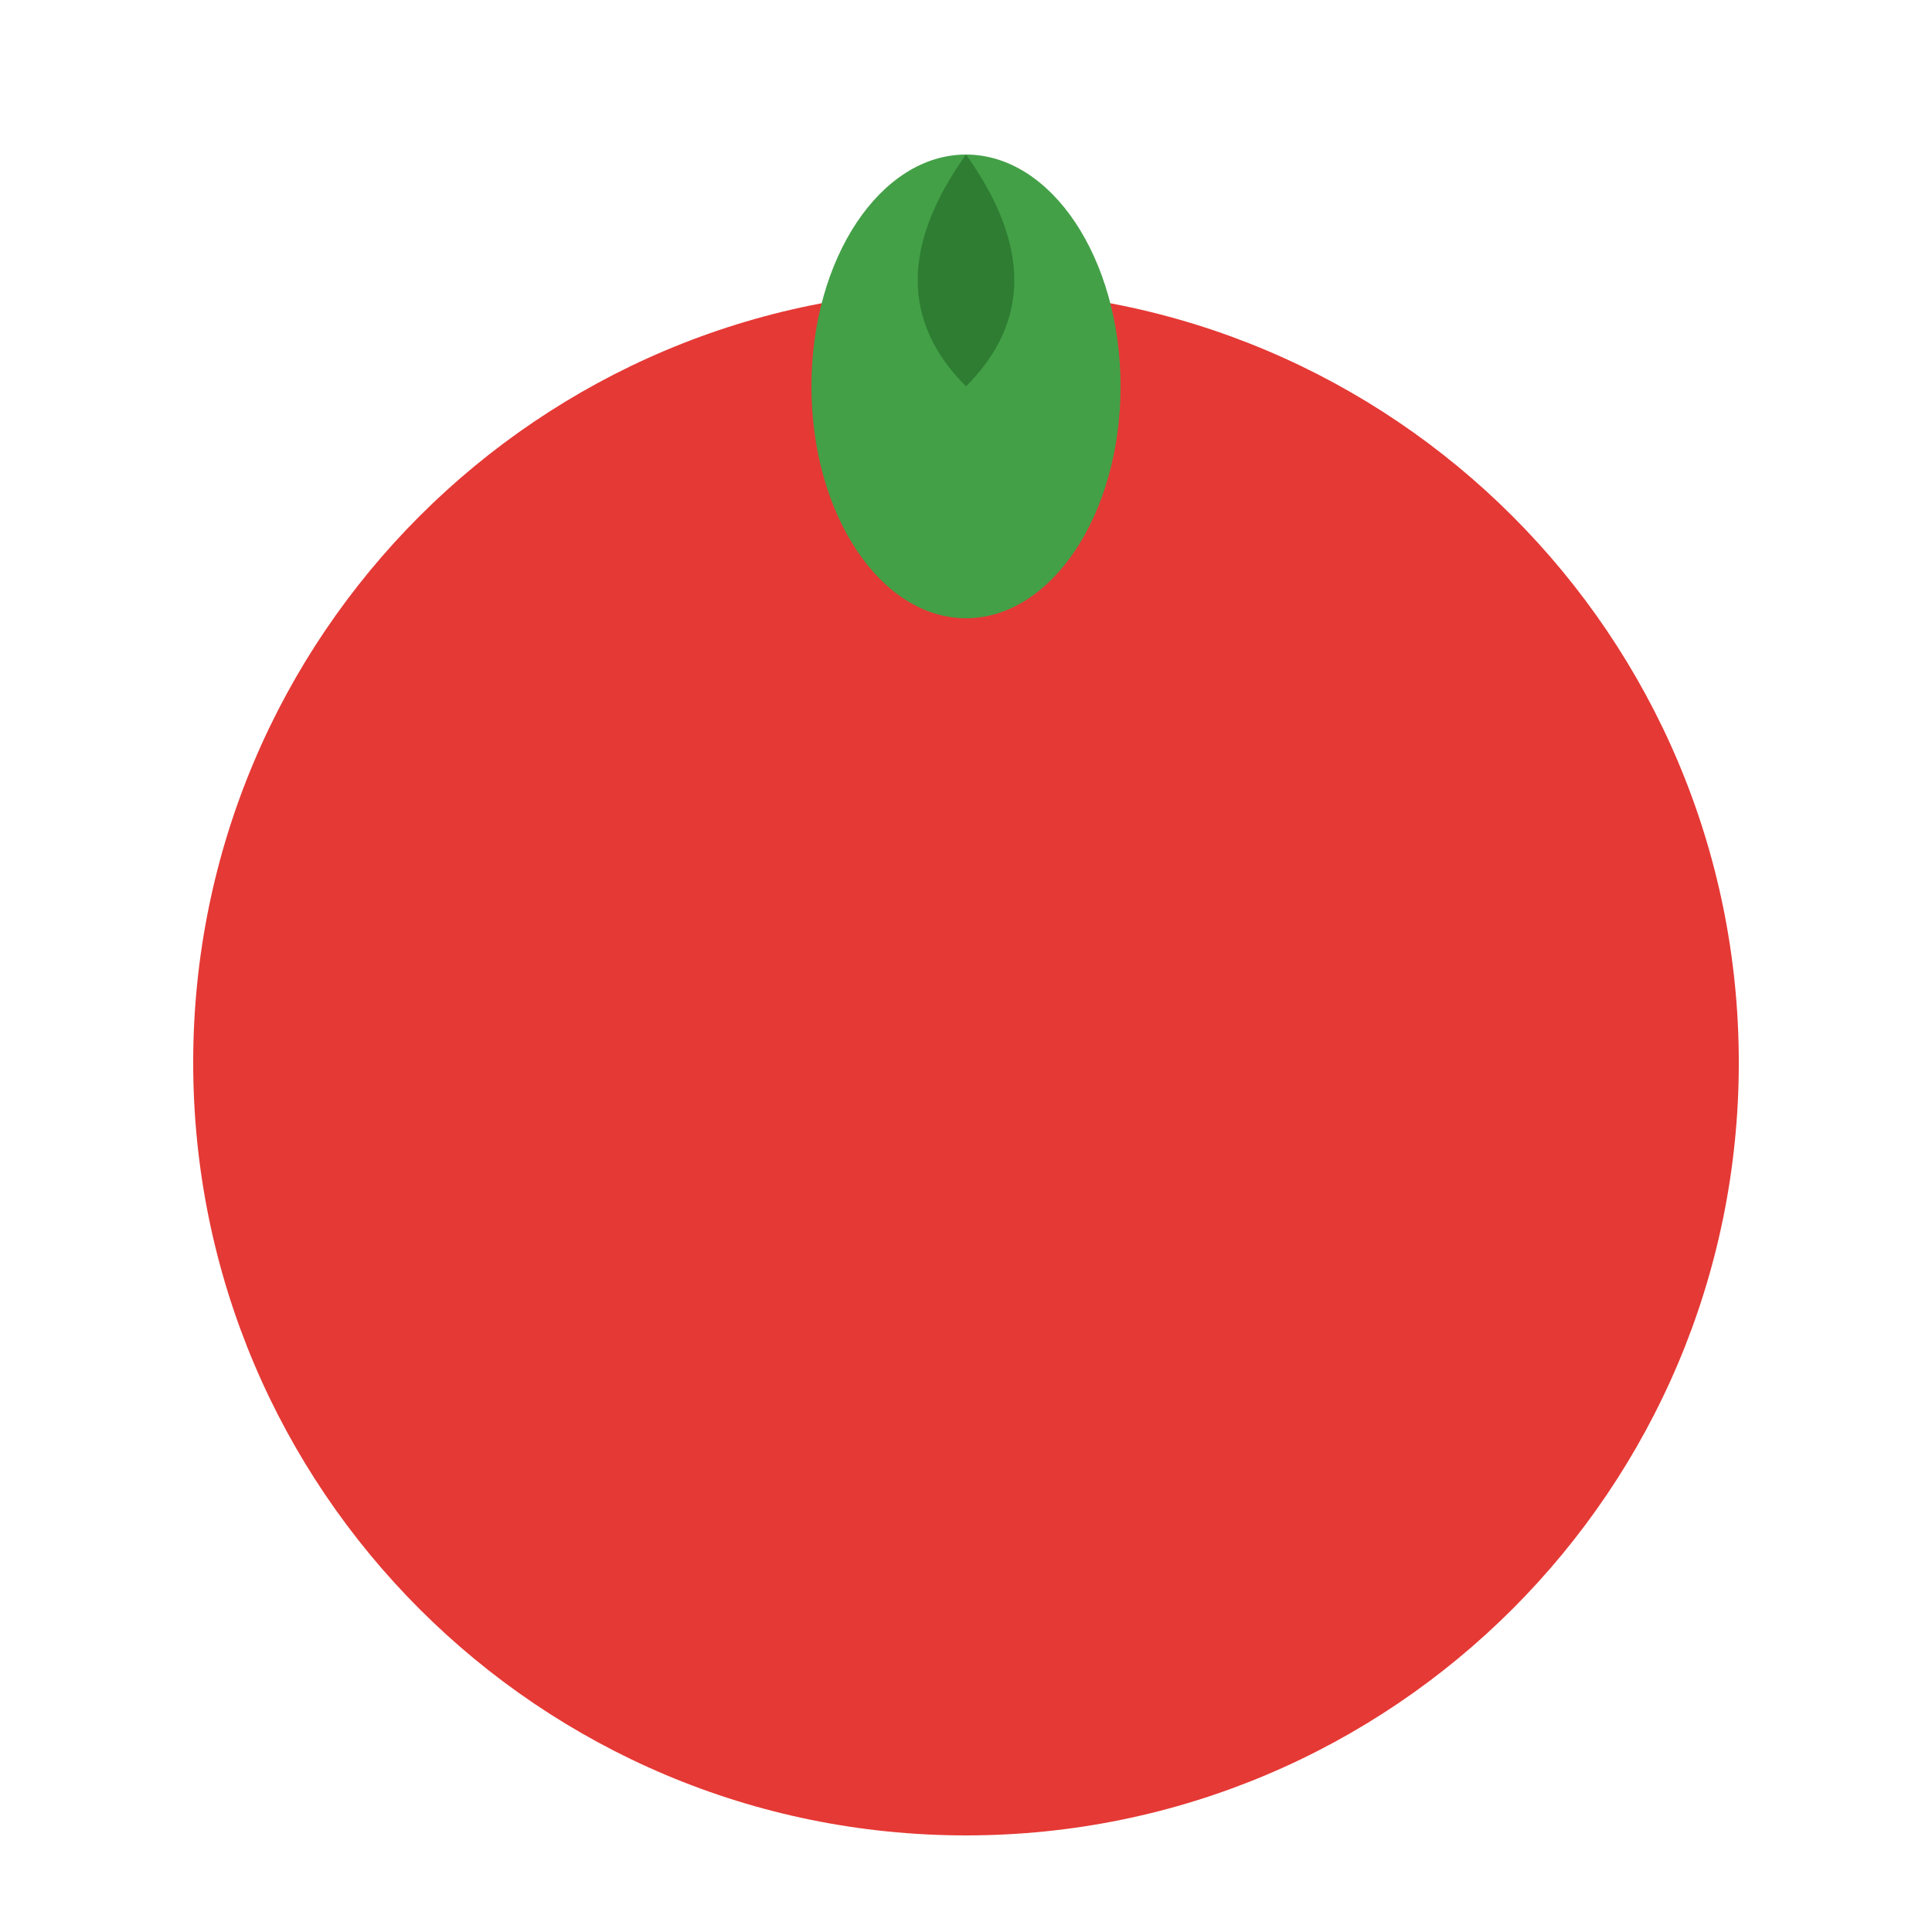
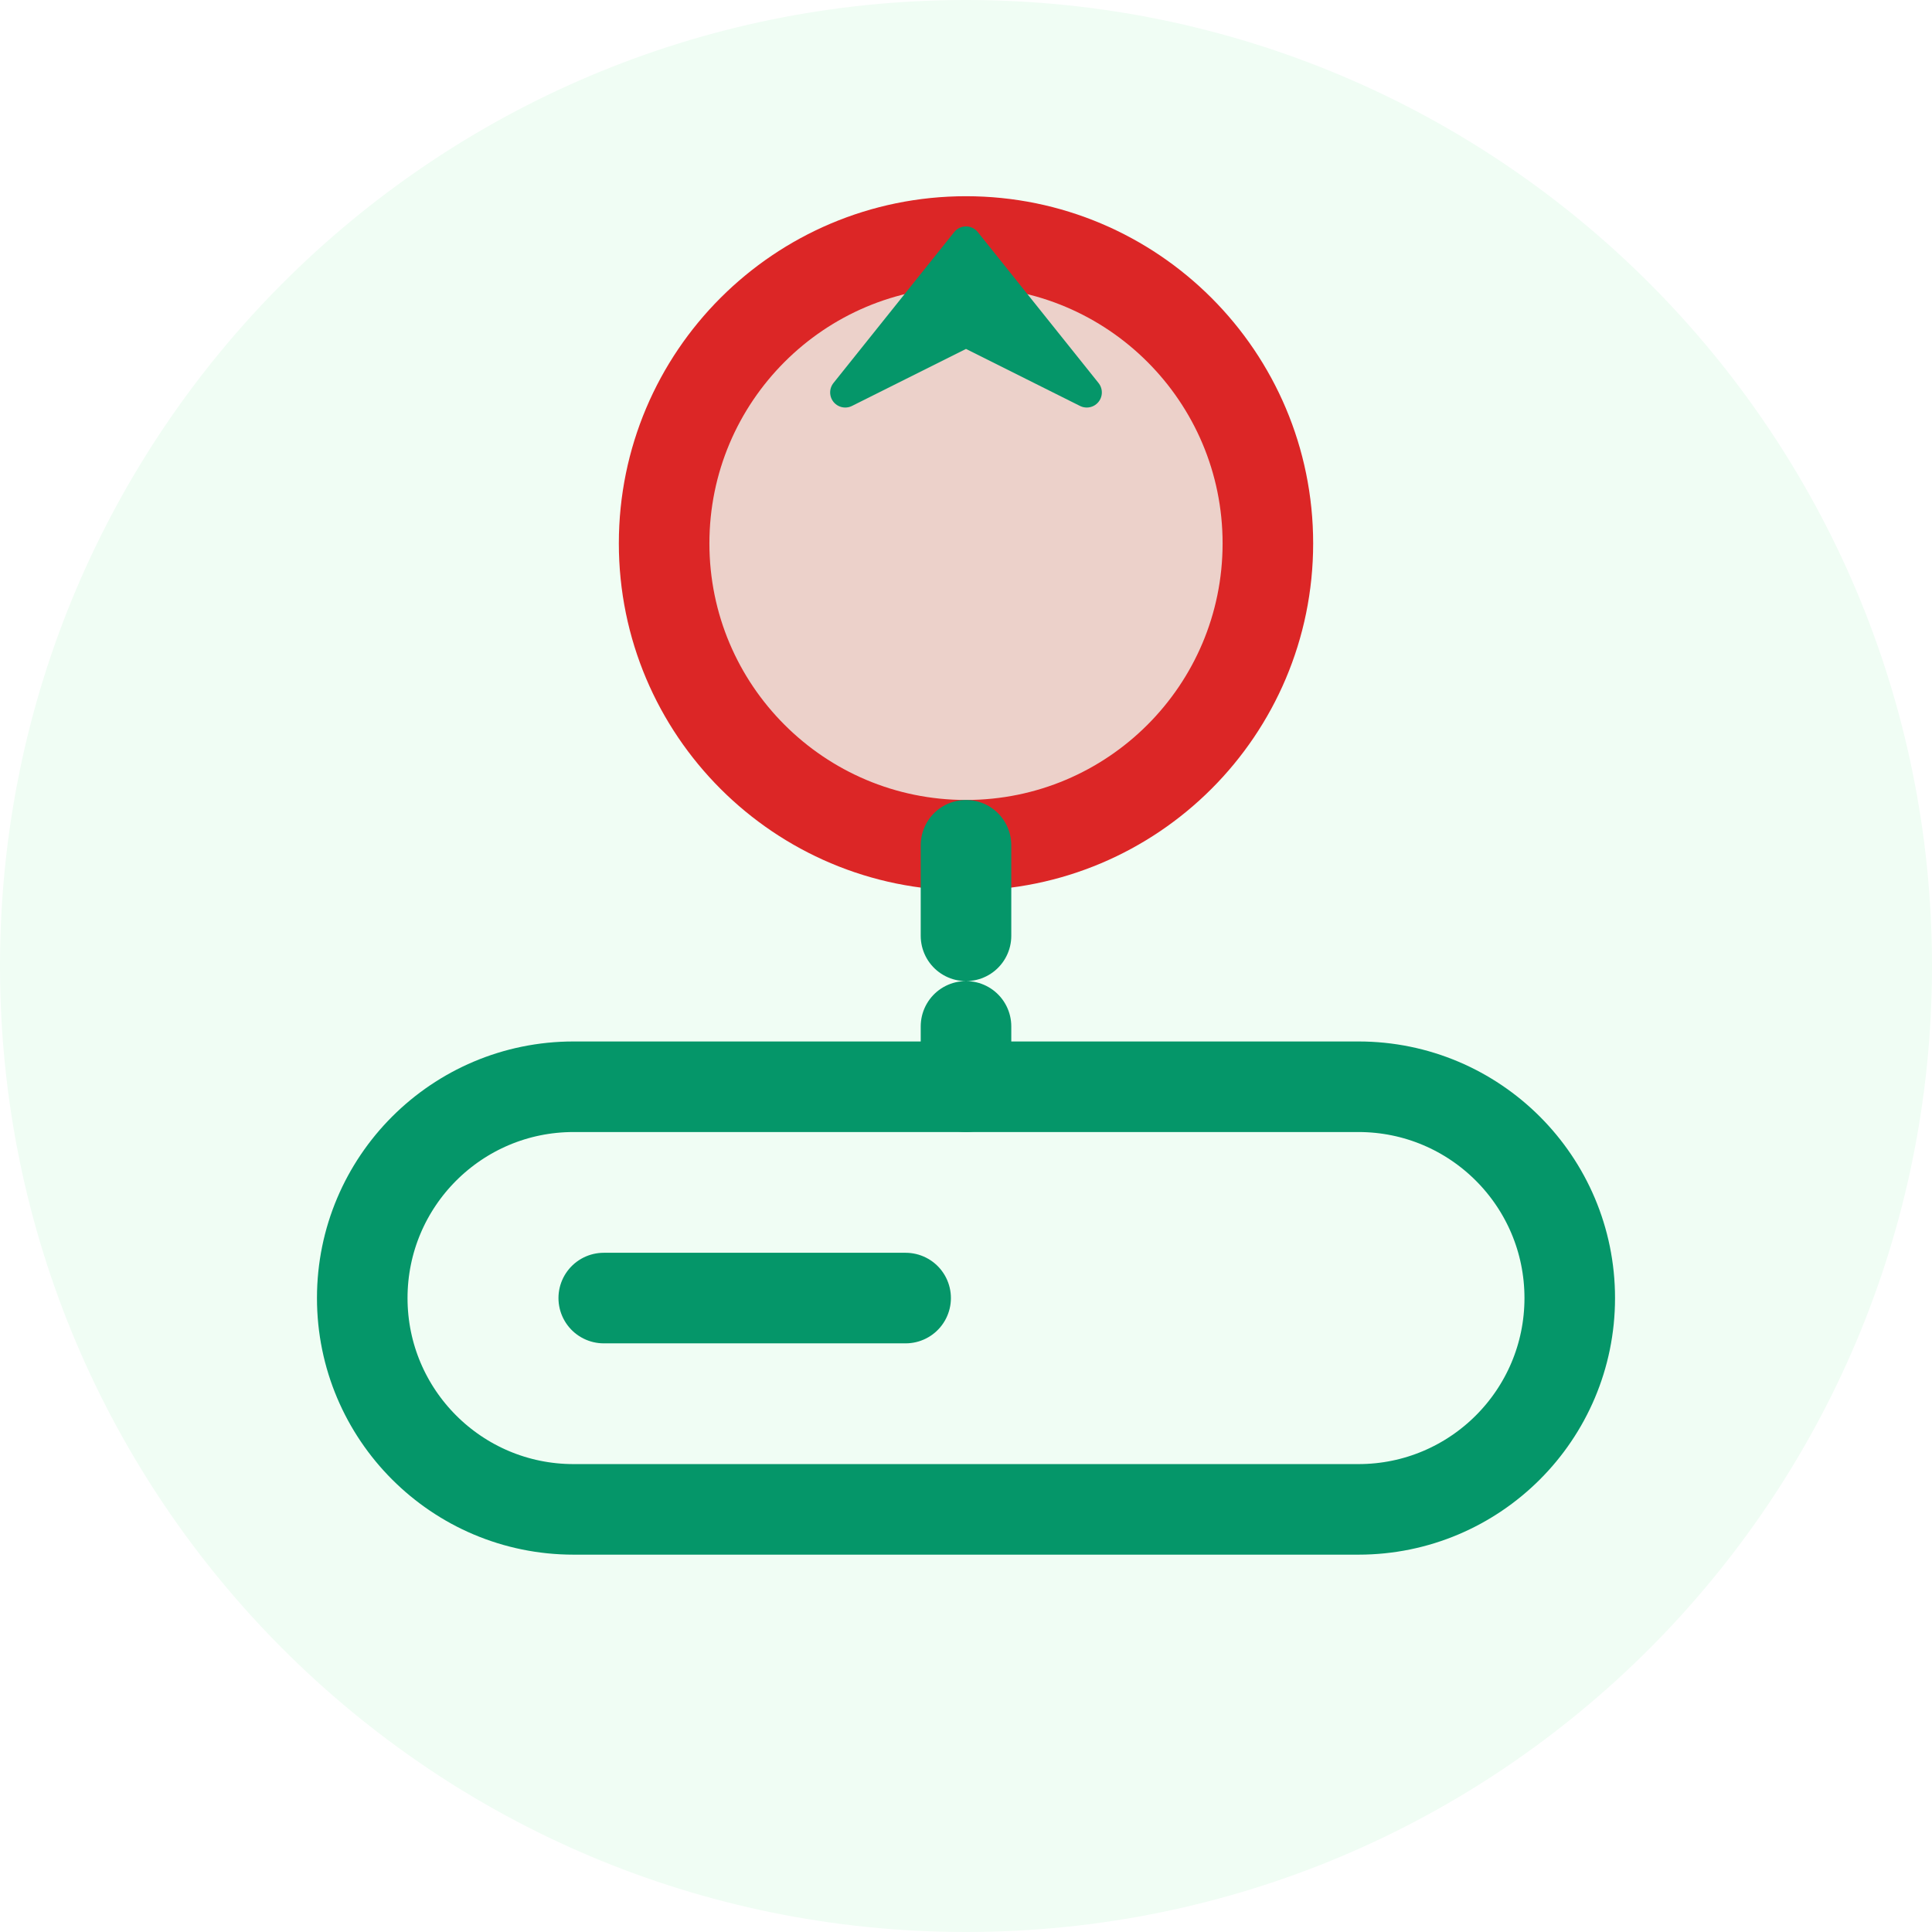
- <svg xmlns="http://www.w3.org/2000/svg" viewBox="0 0 100 100">
-   <circle cx="50" cy="55" r="40" fill="#e53935" />
-   <ellipse cx="50" cy="20" rx="8" ry="12" fill="#43a047" />
-   <path d="M50 8 Q55 15 50 20 Q45 15 50 8" fill="#2e7d32" />
+ <svg xmlns="http://www.w3.org/2000/svg" width="32" height="32" viewBox="0 0 32 32" fill="none">
+   <circle cx="16" cy="16" r="16" fill="#f0fdf4" />
+   <circle cx="16" cy="9" r="5" fill="#dc2626" fill-opacity="0.2" stroke="#dc2626" stroke-width="1.5" />
+   <path d="M16 4L14 6.5L16 5.5L18 6.5L16 4z" fill="#059669" stroke="#059669" stroke-width="0.5" stroke-linejoin="round" />
+   <rect x="6" y="18" width="20" height="7" rx="3.5" fill="none" stroke="#059669" stroke-width="1.5" stroke-linecap="round" stroke-linejoin="round" />
+   <path d="M10 21.5L15 21.5" stroke="#059669" stroke-width="1.5" stroke-linecap="round" />
+   <path d="M16 14L16 18" stroke="#059669" stroke-width="1.5" stroke-dasharray="1.5,1.5" stroke-linecap="round" />
</svg>
